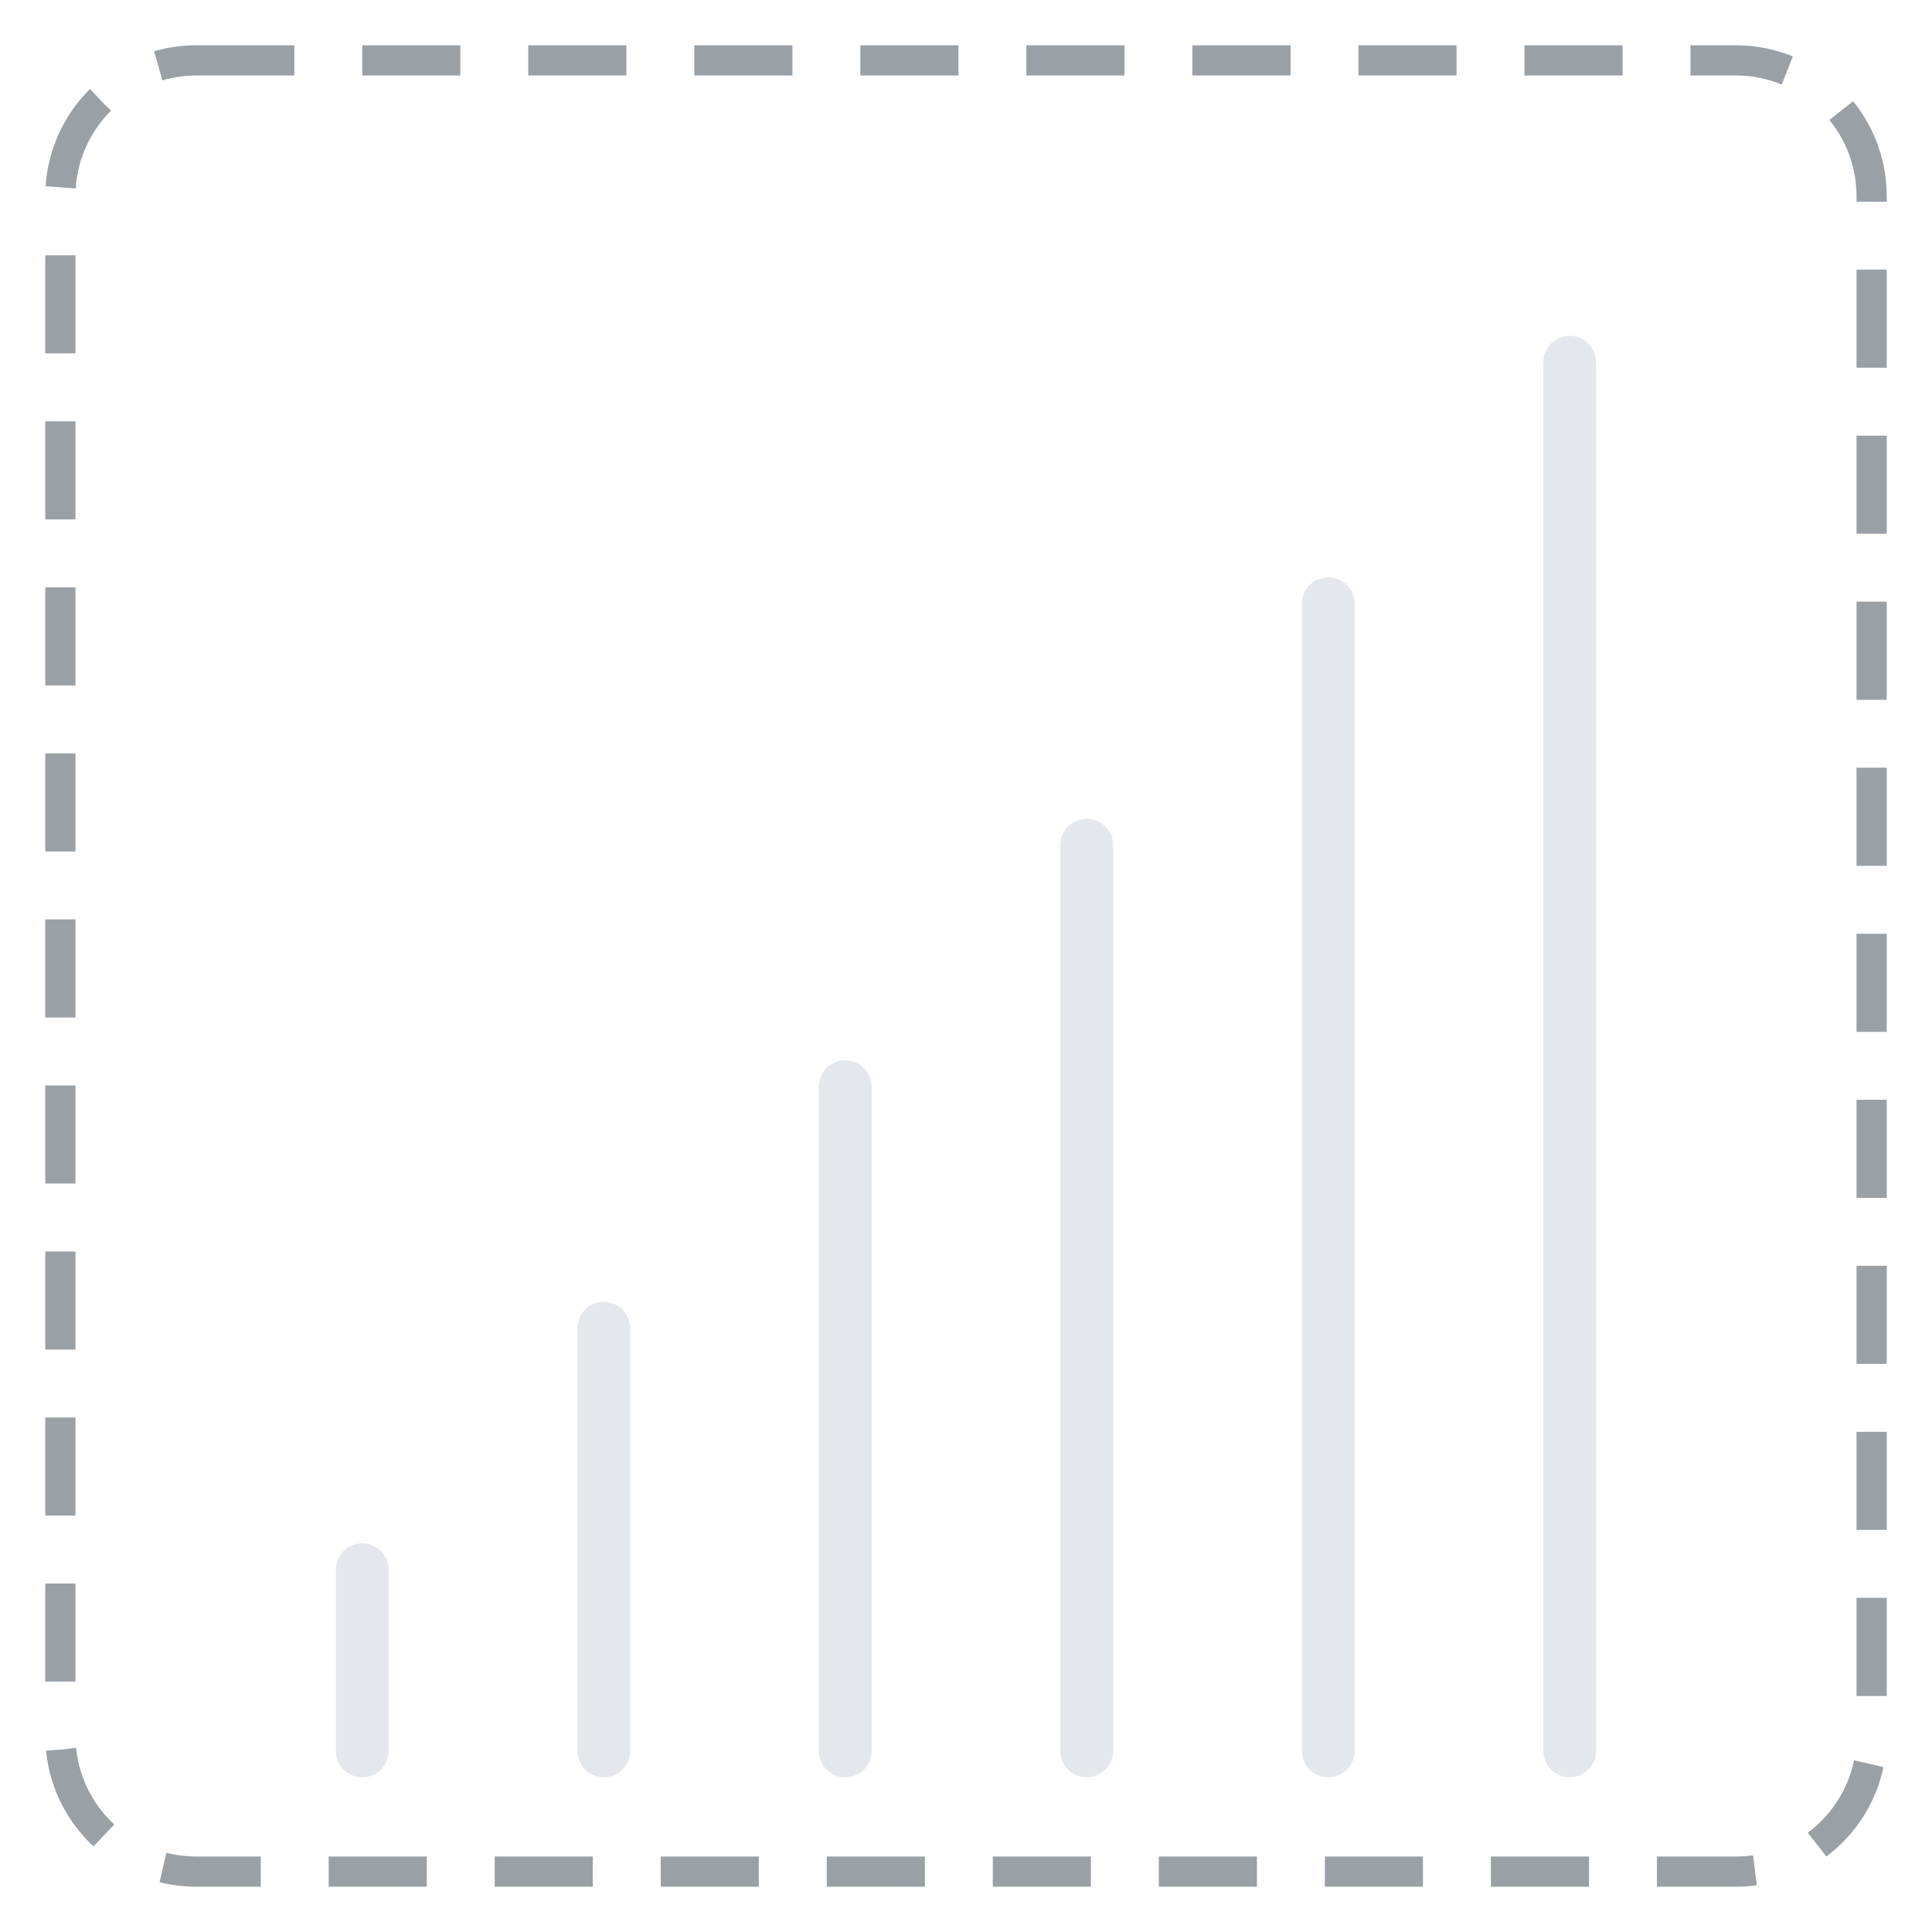
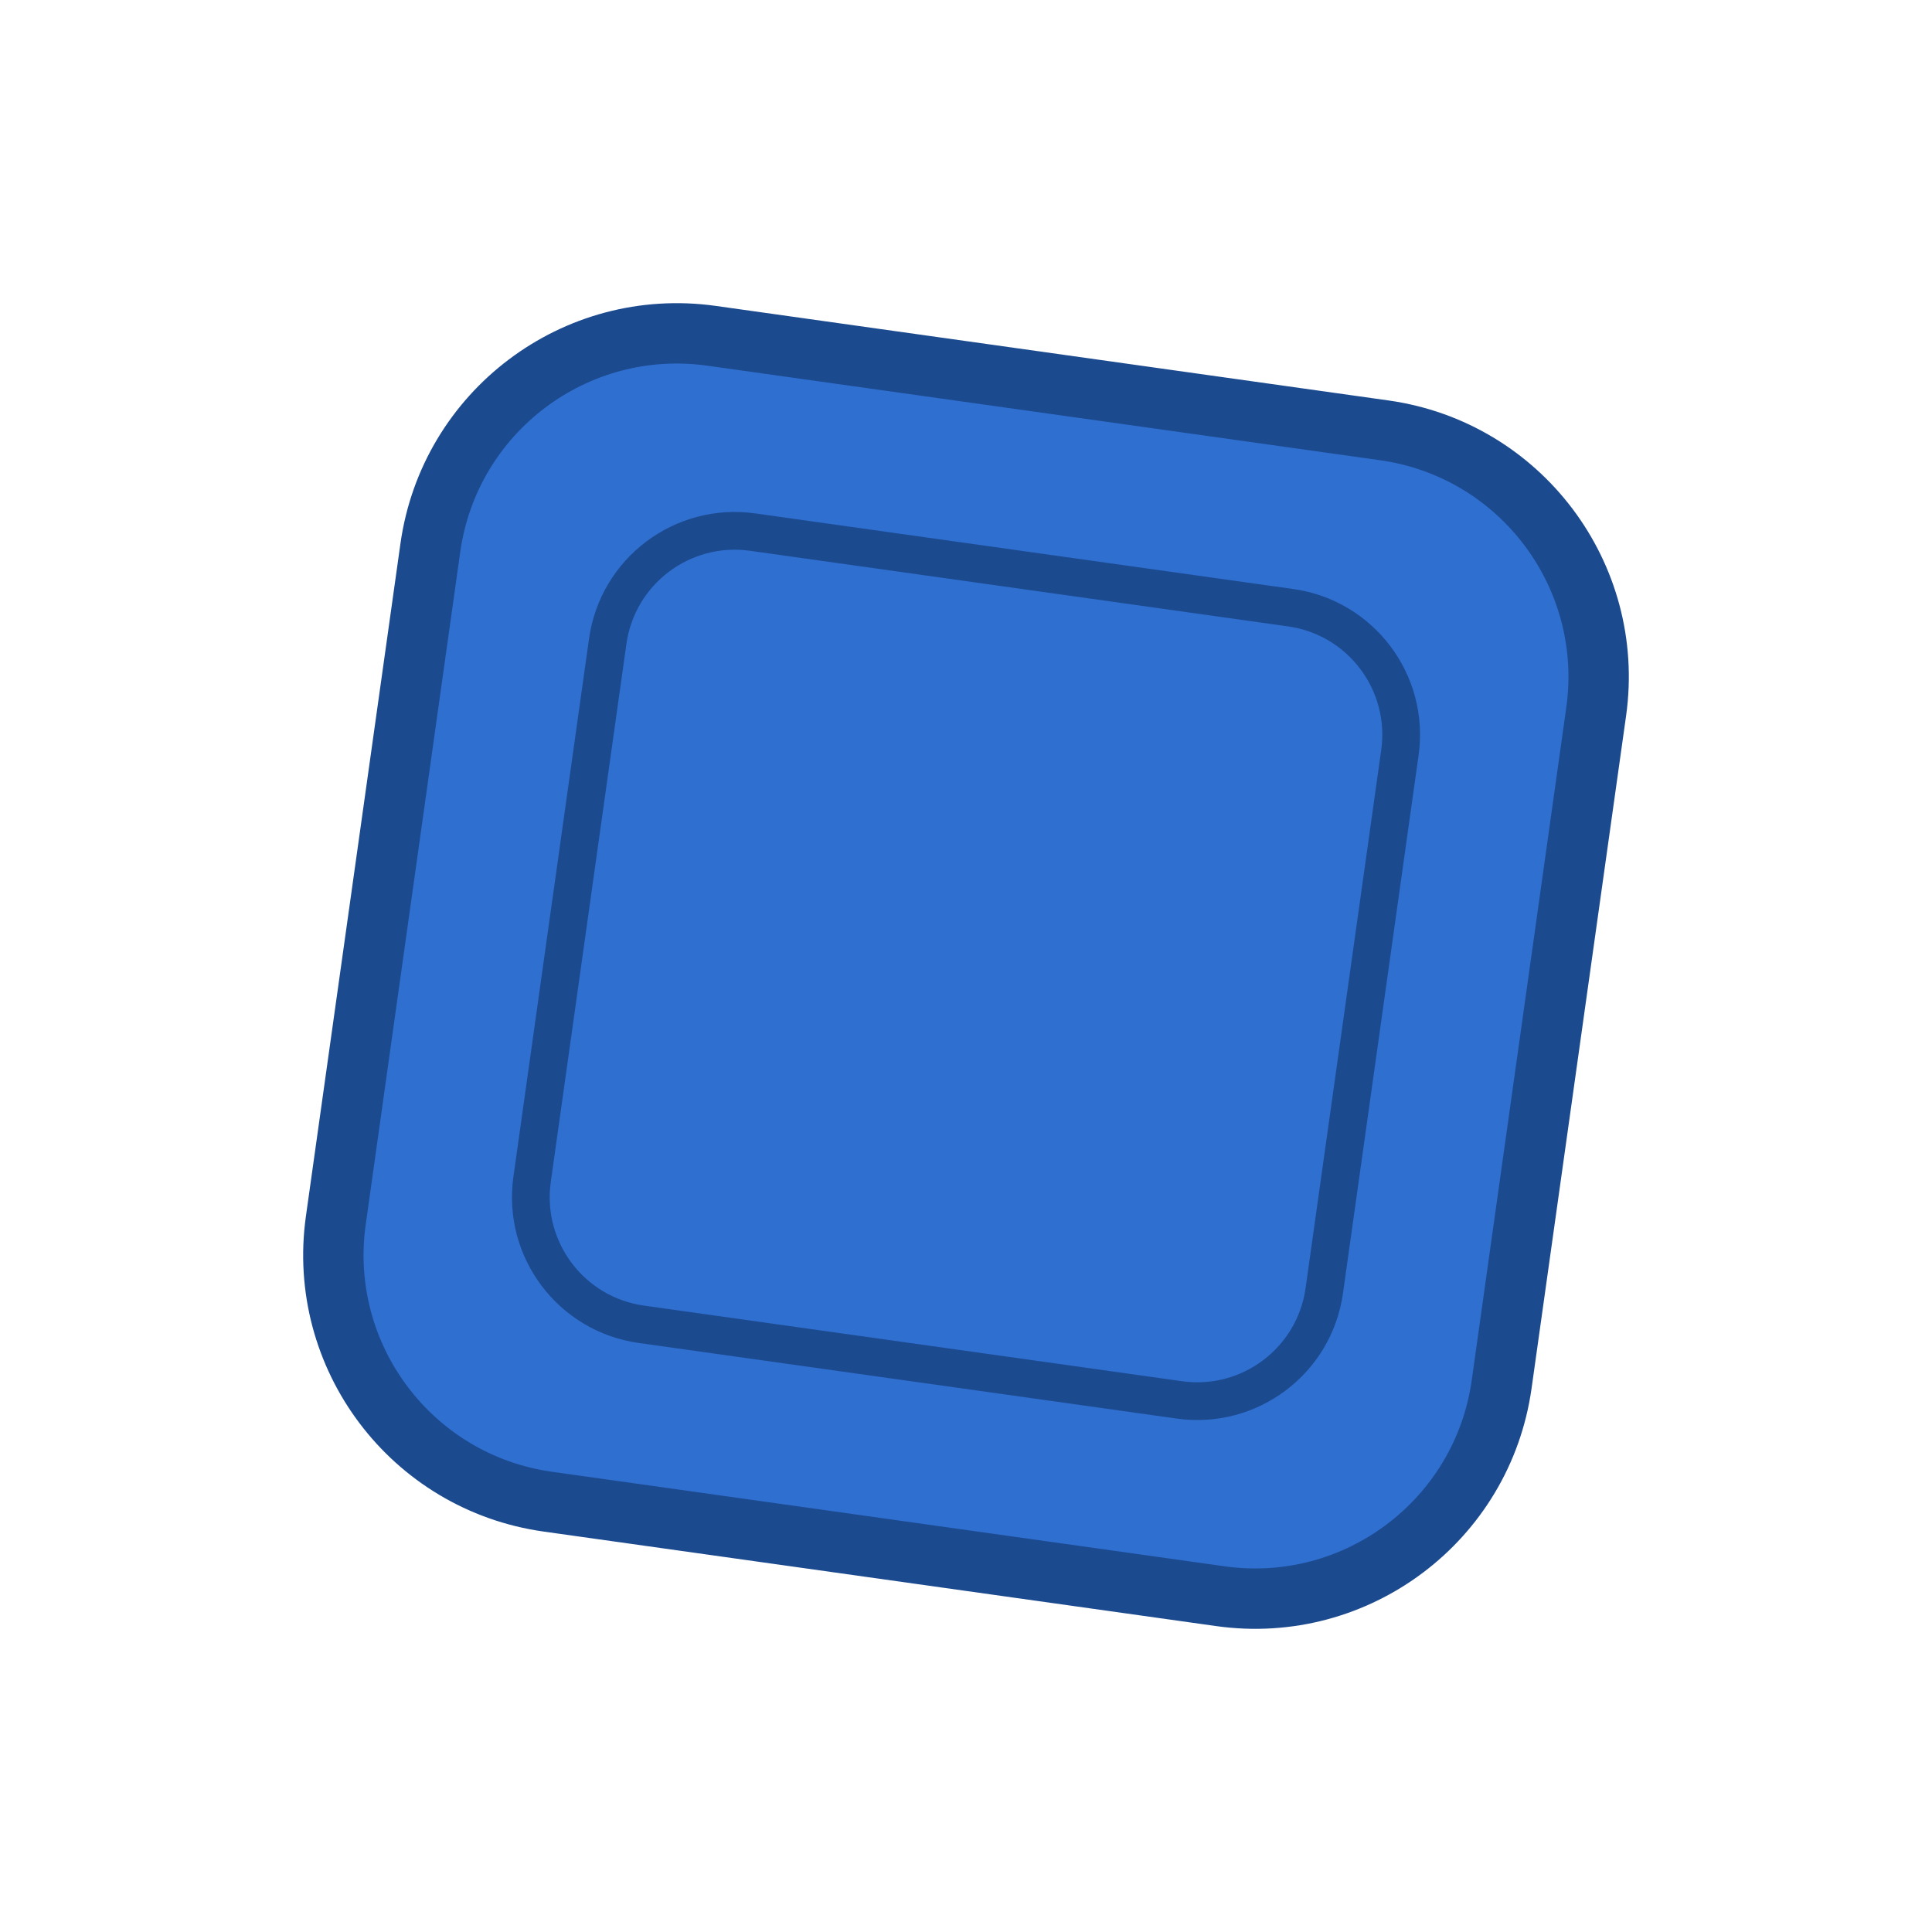
- <svg xmlns="http://www.w3.org/2000/svg" viewBox="0 0 512 512" width="512" height="512" role="img" aria-label="占位图：u1-blue">
-   <g stroke="#e4e7eb" stroke-width="14" stroke-linecap="round">
-     <line x1="96" y1="416" x2="96" y2="464" />
-     <line x1="160" y1="352" x2="160" y2="464" />
-     <line x1="224" y1="288" x2="224" y2="464" />
-     <line x1="288" y1="224" x2="288" y2="464" />
-     <line x1="352" y1="160" x2="352" y2="464" />
-     <line x1="416" y1="96" x2="416" y2="464" />
+ <svg xmlns="http://www.w3.org/2000/svg" viewBox="0 0 512 512" width="512" height="512" role="img" aria-label="蓝色色卡">
+   <g transform="rotate(8 256 256)">
+     <rect x="100" y="100" width="312" height="312" rx="66" fill="#2f6fd0" stroke="#1c4a8f" stroke-width="16" stroke-linejoin="round" />
+     <rect x="150" y="150" width="212" height="212" rx="34" fill="none" stroke="#1c4a8f" stroke-width="10" />
  </g>
-   <rect x="16" y="16" width="480" height="480" rx="36" fill="none" stroke="#9aa0a6" stroke-width="8" stroke-dasharray="26 18" />
</svg>
